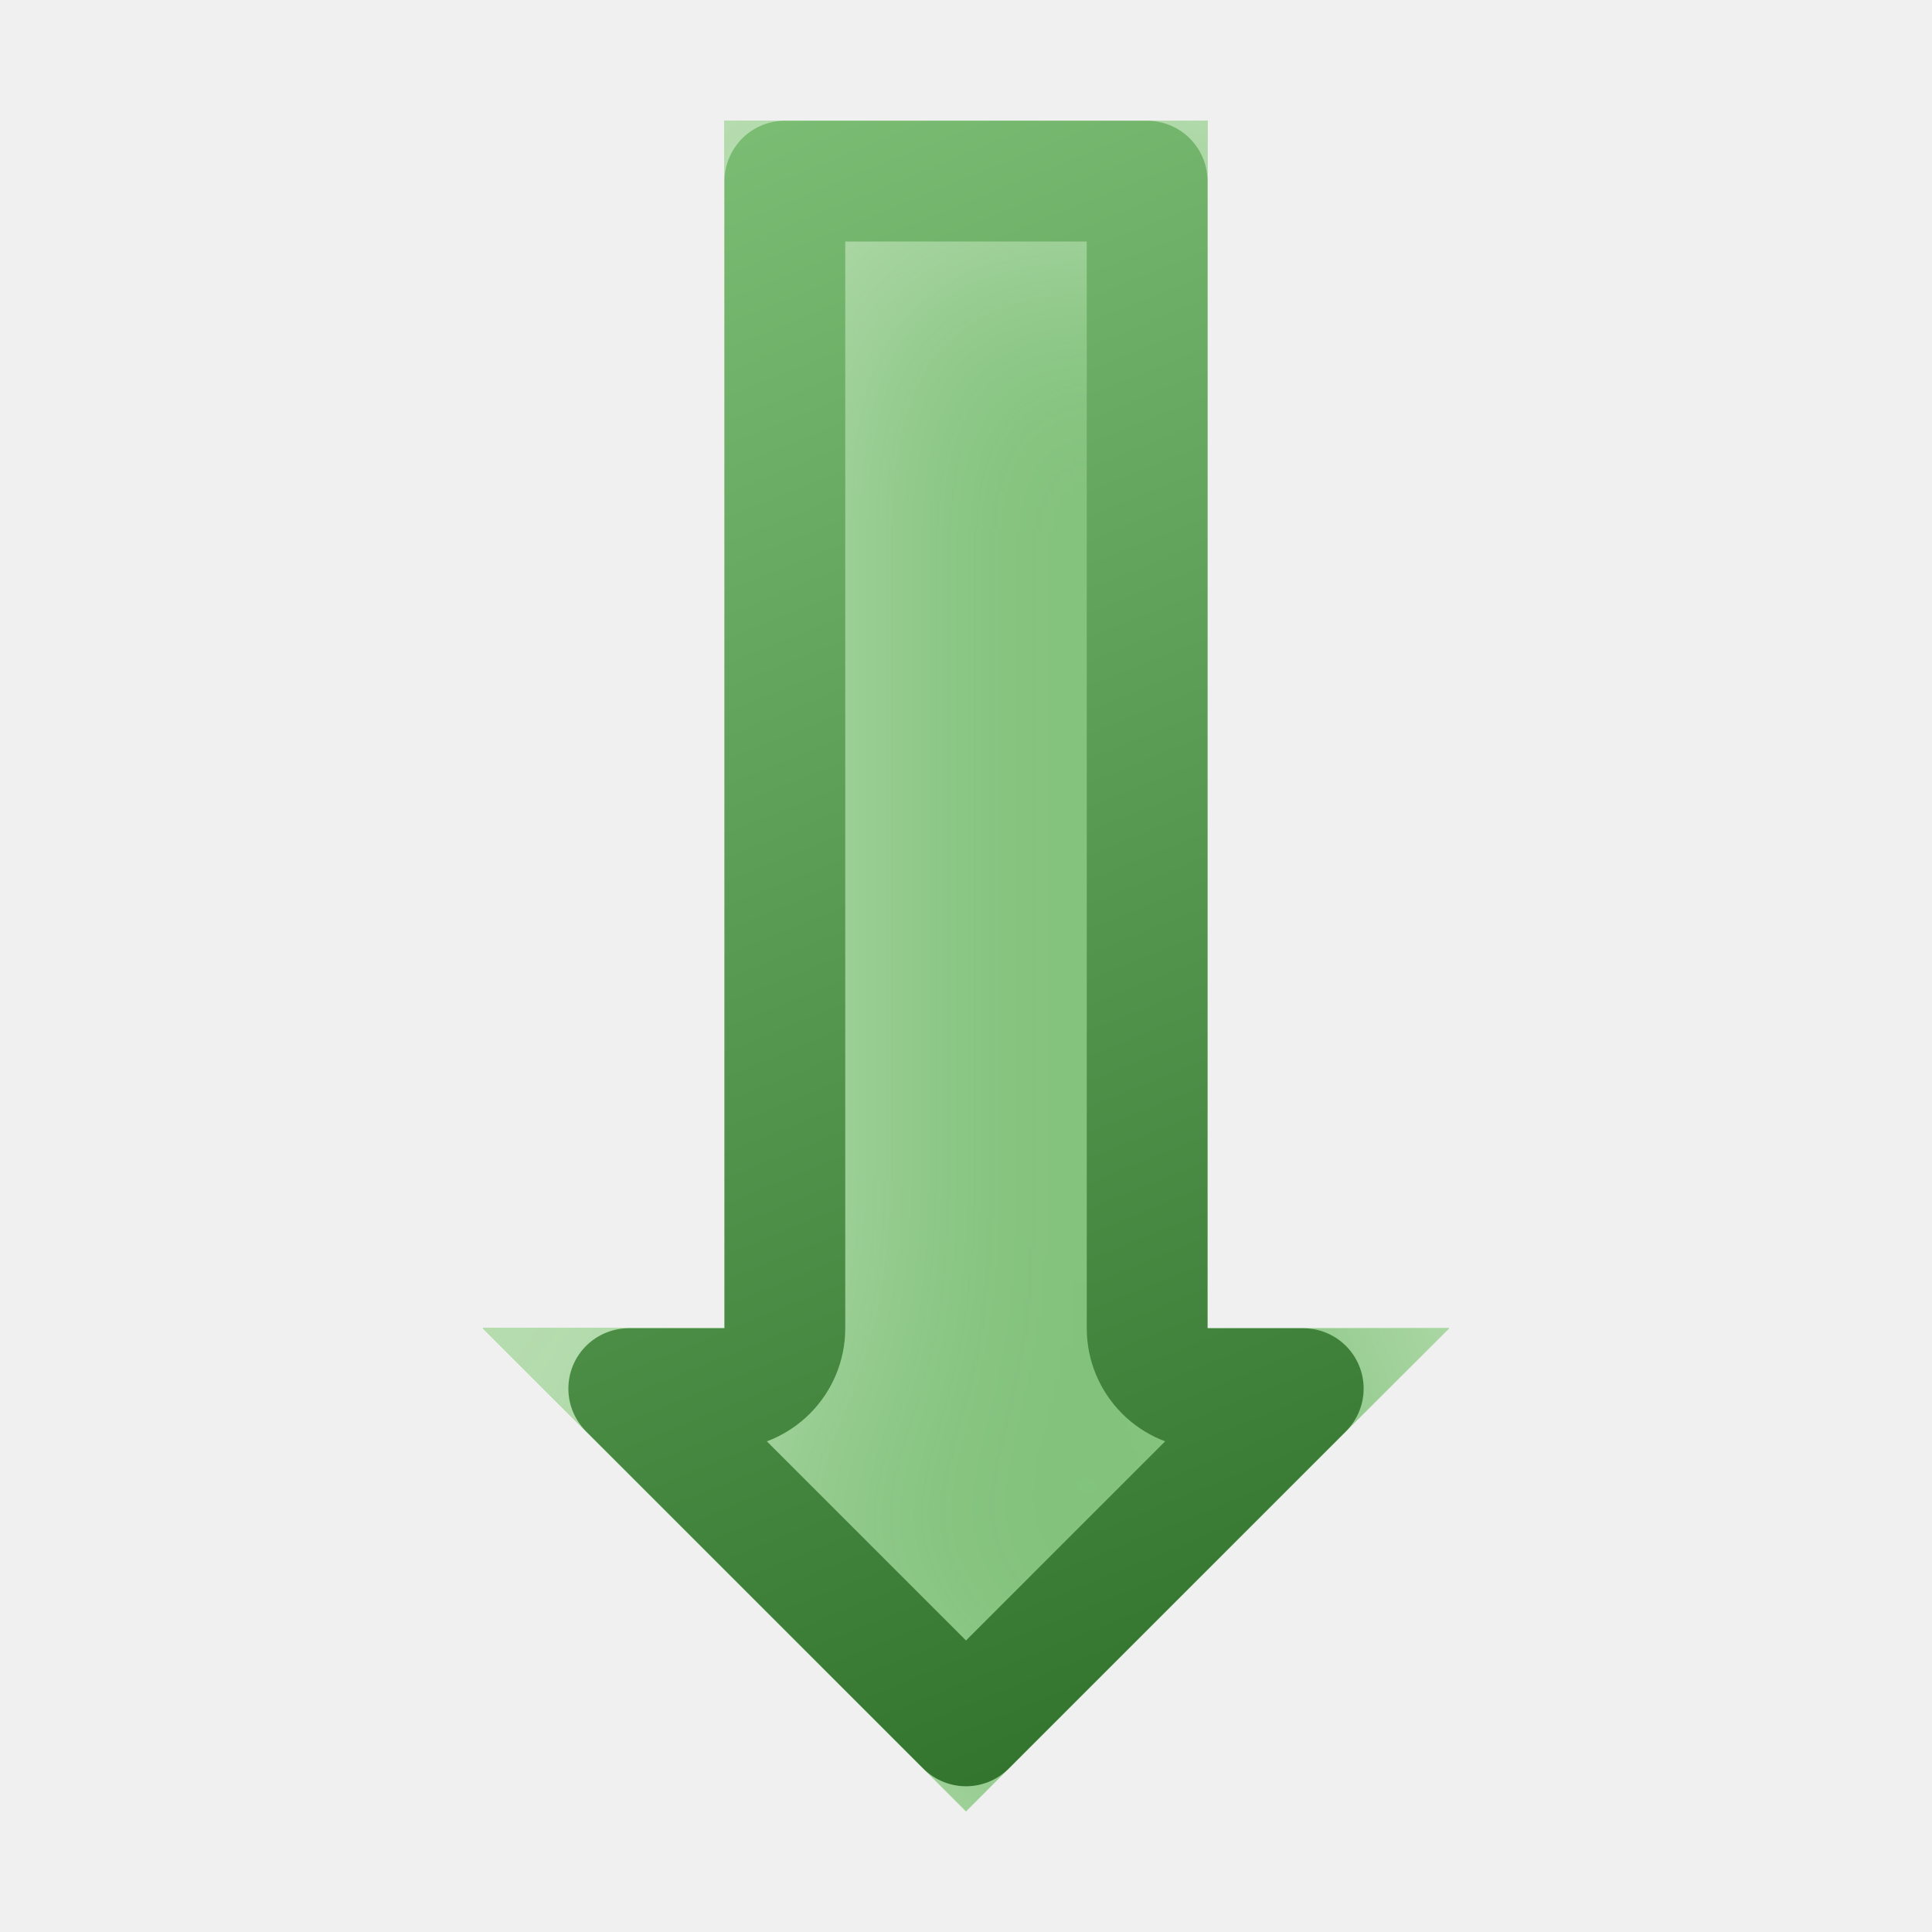
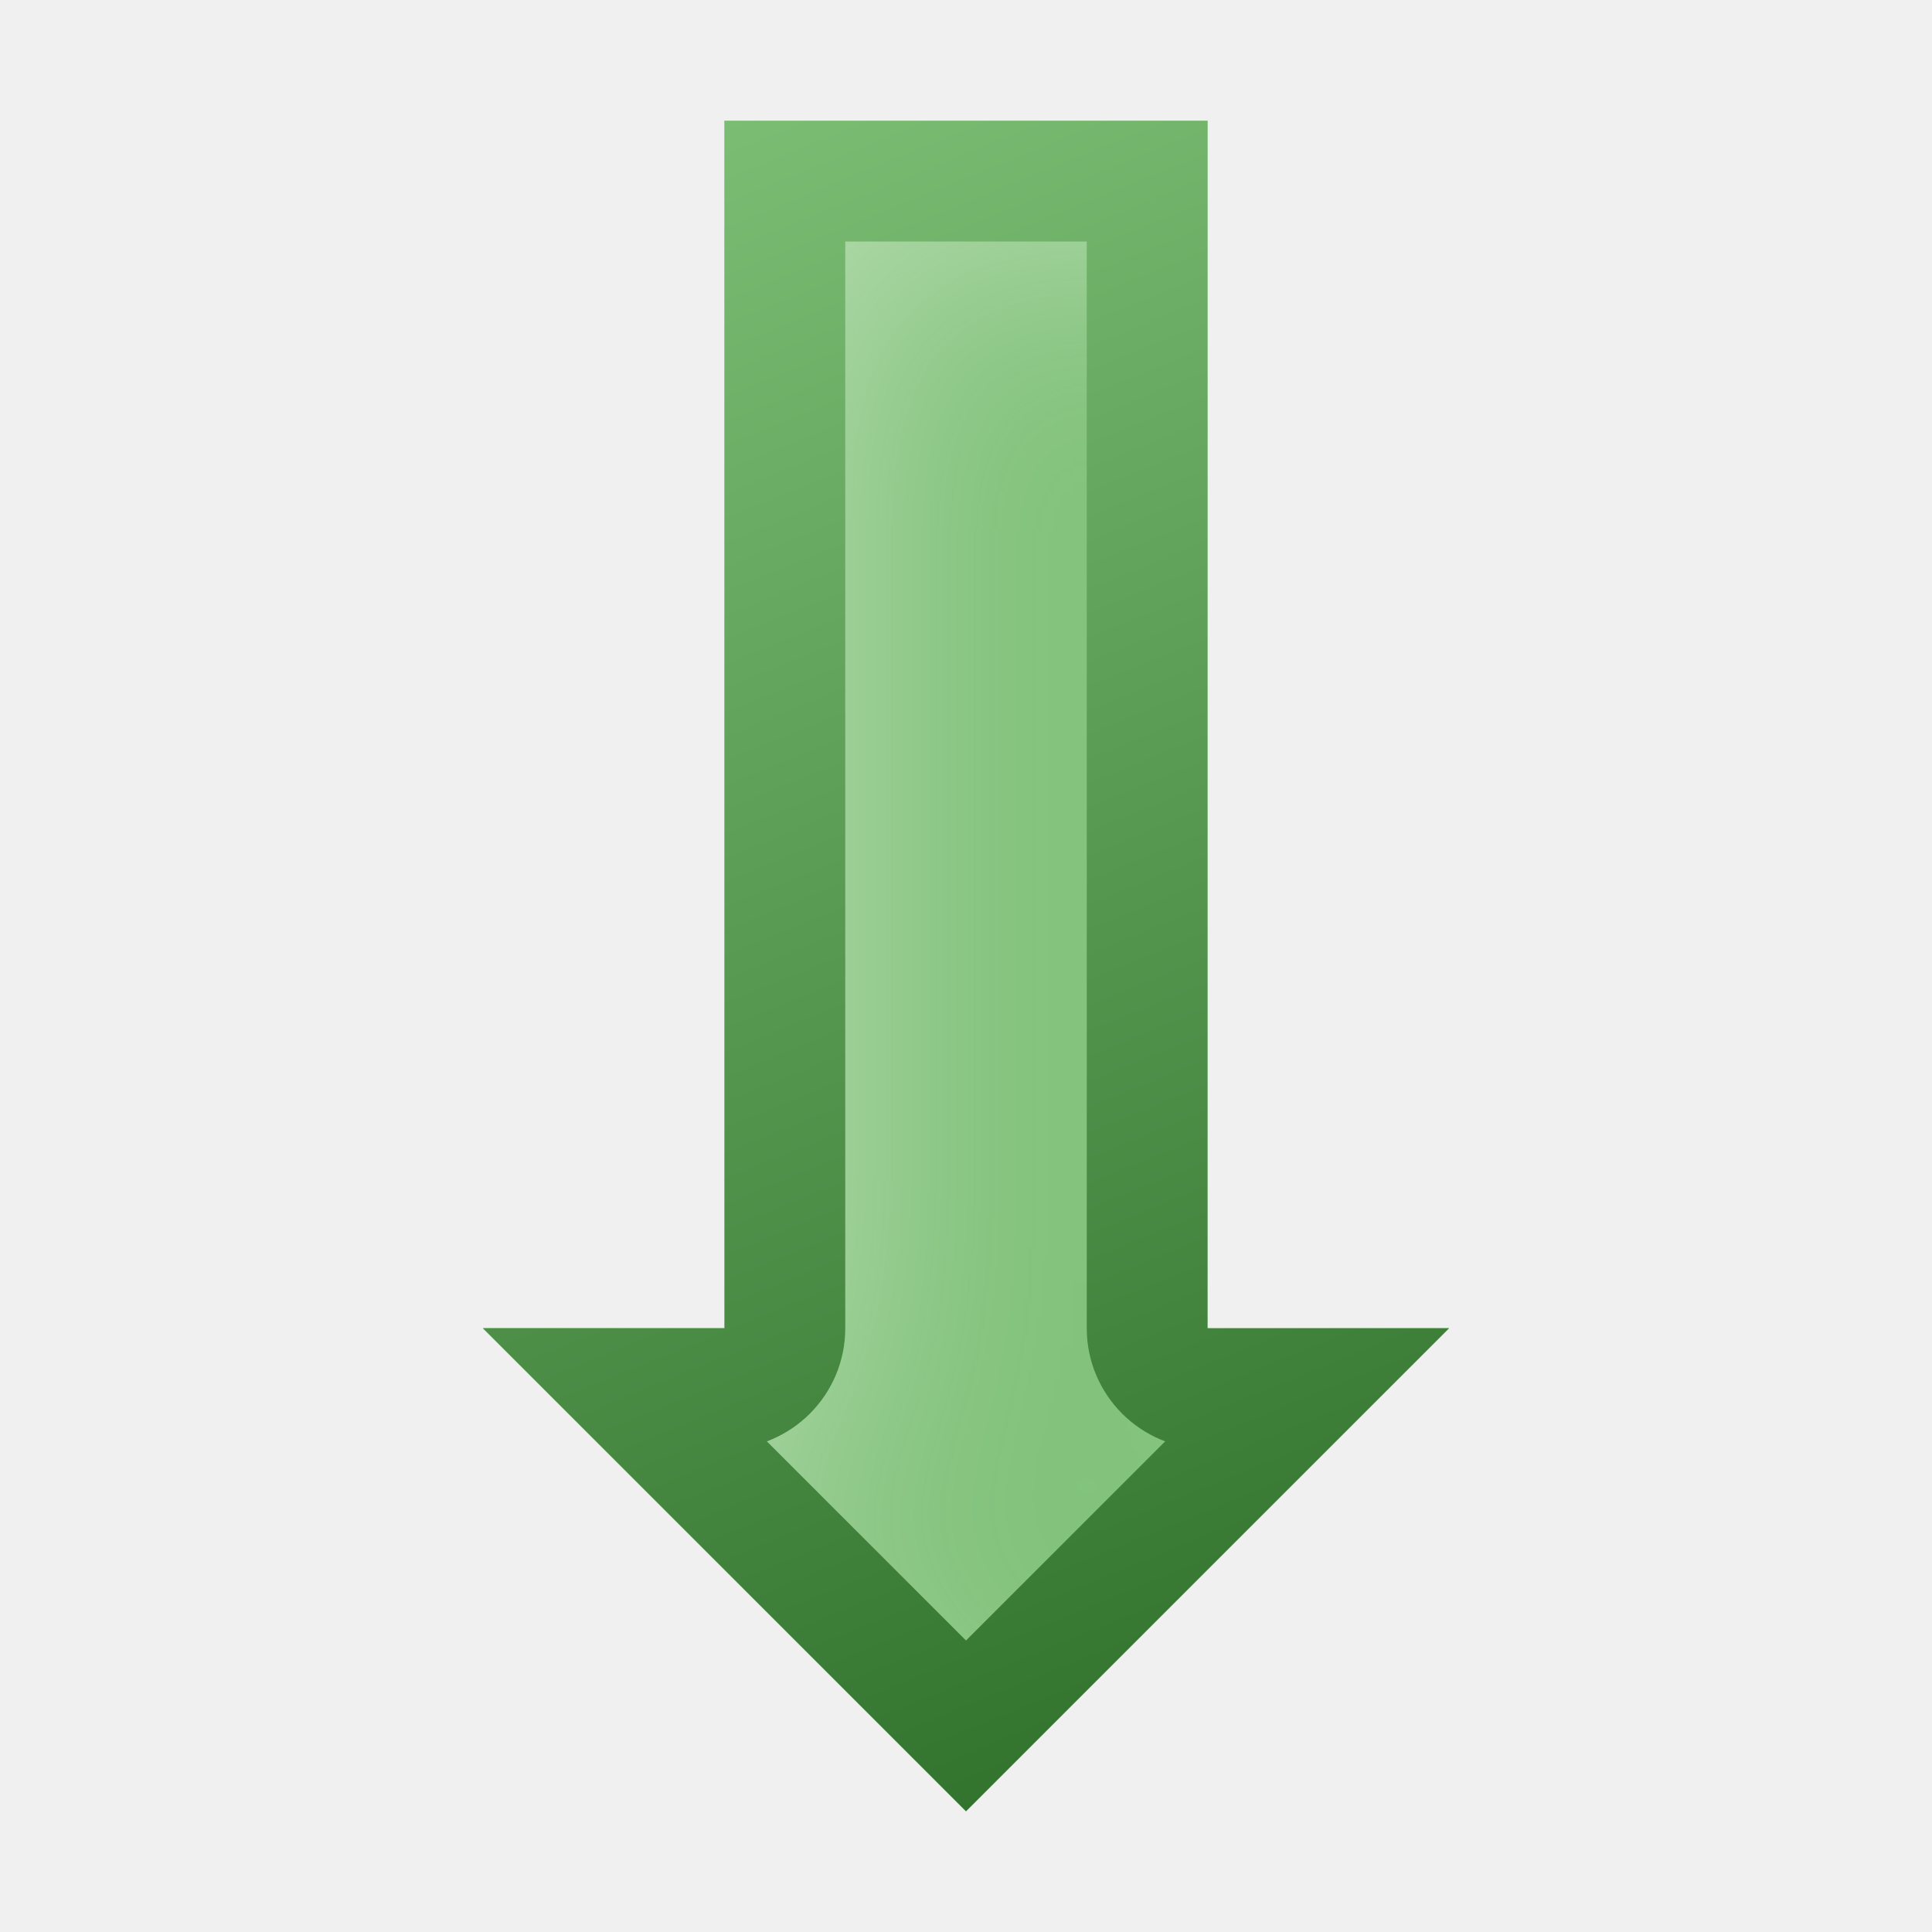
<svg xmlns="http://www.w3.org/2000/svg" width="16" height="16" viewBox="0 0 16 16" fill="none">
+   <mask id="path-1-inside-1_85_1698" fill="white">
+     <path d="M10 11L10 1H6L6 11H4L8 15L12 11H10Z" />
+   </mask>
  <g filter="url(#filter0_i_85_1698)">
    <path d="M10 11L10 1H6L6 11H4L8 15L12 11H10Z" fill="#82C27C" />
  </g>
-   <path d="M9.5 11C9.5 11.276 9.724 11.5 10 11.5H10.793L8 14.293L5.207 11.5H6C6.276 11.5 6.5 11.276 6.5 11L6.5 1.5H9.5L9.5 11Z" stroke="url(#paint0_linear_85_1698)" stroke-linejoin="round" />
+   <path d="M10 1H11V0H10V1ZM10 11H9C9 11.552 9.448 12 10 12V11ZM12 11L12.707 11.707L14.414 10H12V11ZM8 15L7.293 15.707L8 16.414L8.707 15.707L8 15ZM4 11V10H1.586L3.293 11.707L4 11ZM6 11L6 12C6.552 12 7 11.552 7 11H6ZM6 1V0H5V1H6ZM9 1L9 11H11L11 1H9ZM10 12H12V10H10V12ZM11.293 10.293L7.293 14.293L8.707 15.707L12.707 11.707L11.293 10.293ZM8.707 14.293L4.707 10.293L3.293 11.707L7.293 15.707L8.707 14.293ZM4 12H6L6 10H4L4 12ZM7 11L7 1H5L5 11H7ZM6 2H10V0H6V2Z" fill="url(#paint0_linear_85_1698)" mask="url(#path-1-inside-1_85_1698)" />
  <defs>
    <filter id="filter0_i_85_1698" x="4" y="1" width="9" height="15" filterUnits="userSpaceOnUse" color-interpolation-filters="sRGB">
      <feFlood flood-opacity="0" result="BackgroundImageFix" />
      <feBlend mode="normal" in="SourceGraphic" in2="BackgroundImageFix" result="shape" />
      <feColorMatrix in="SourceAlpha" type="matrix" values="0 0 0 0 0 0 0 0 0 0 0 0 0 0 0 0 0 0 127 0" result="hardAlpha" />
      <feOffset dx="1" dy="1" />
      <feGaussianBlur stdDeviation="1" />
      <feComposite in2="hardAlpha" operator="arithmetic" k2="-1" k3="1" />
      <feColorMatrix type="matrix" values="0 0 0 0 0.714 0 0 0 0 0.864 0 0 0 0 0.687 0 0 0 1 0" />
      <feBlend mode="normal" in2="shape" result="effect1_innerShadow_85_1698" />
    </filter>
    <linearGradient id="paint0_linear_85_1698" x1="4" y1="1" x2="10.017" y2="15.806" gradientUnits="userSpaceOnUse">
      <stop stop-color="#80C178" />
      <stop offset="1" stop-color="#2A6B26" />
    </linearGradient>
  </defs>
</svg>
